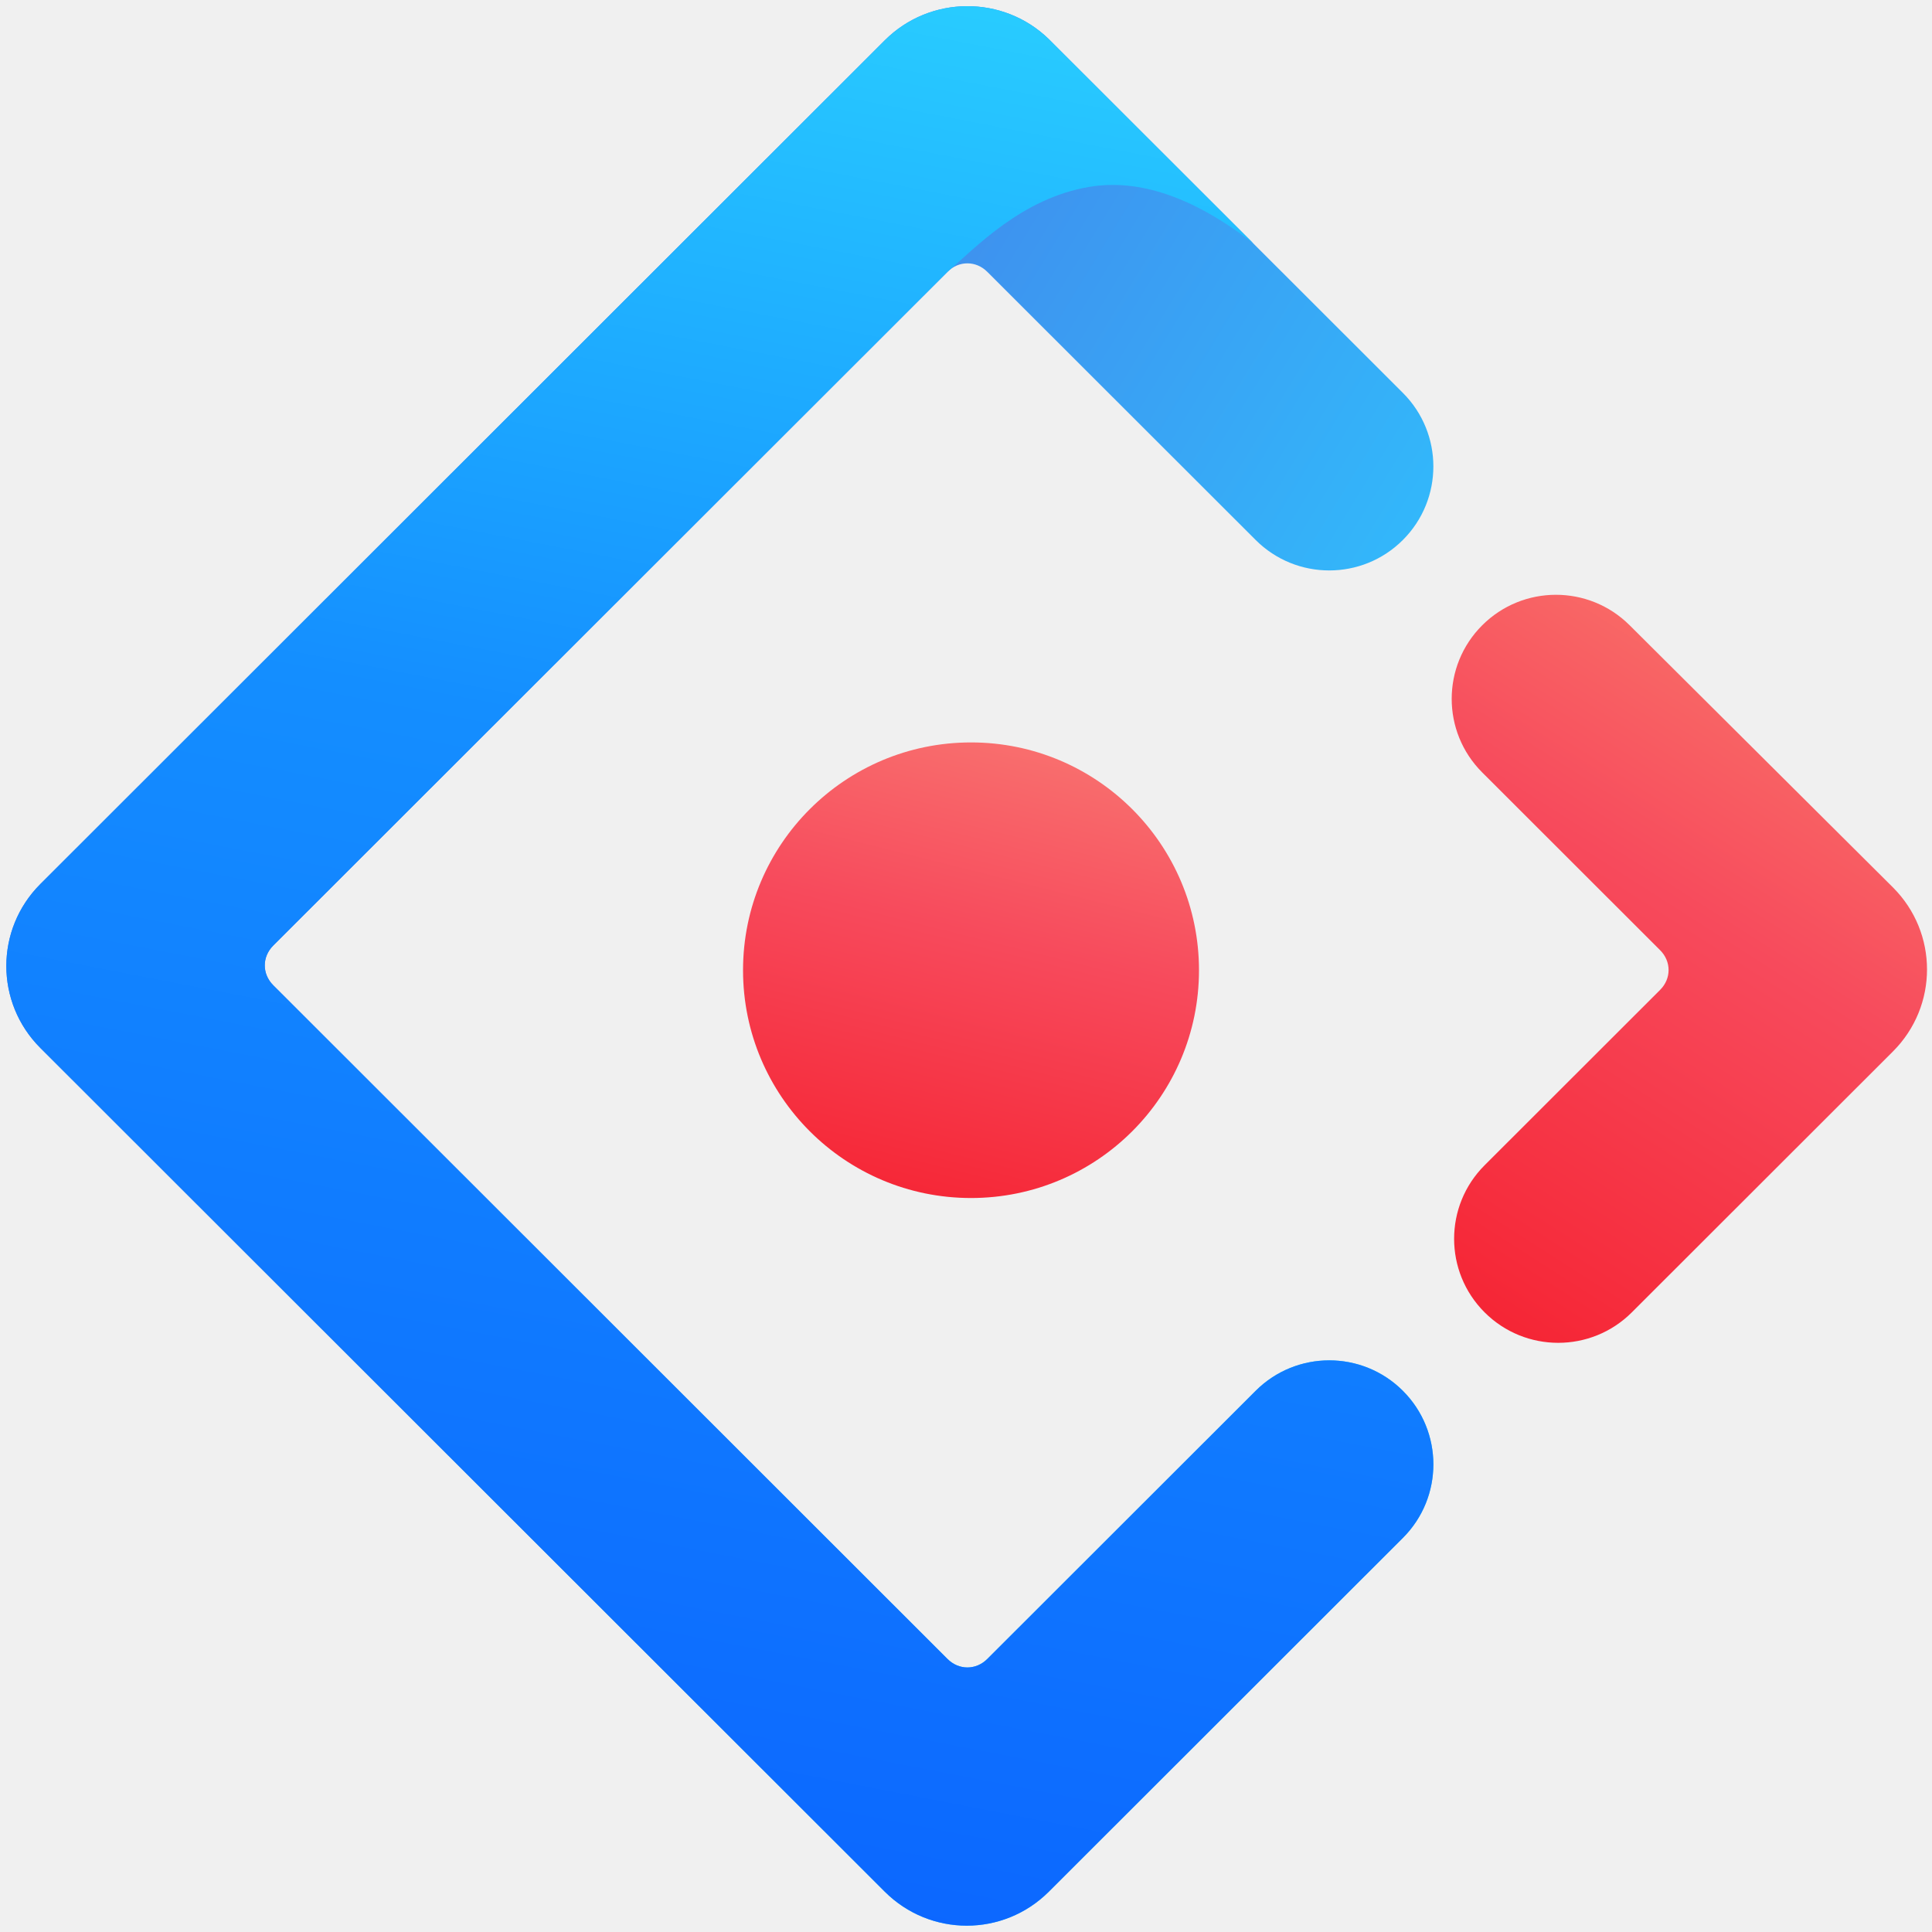
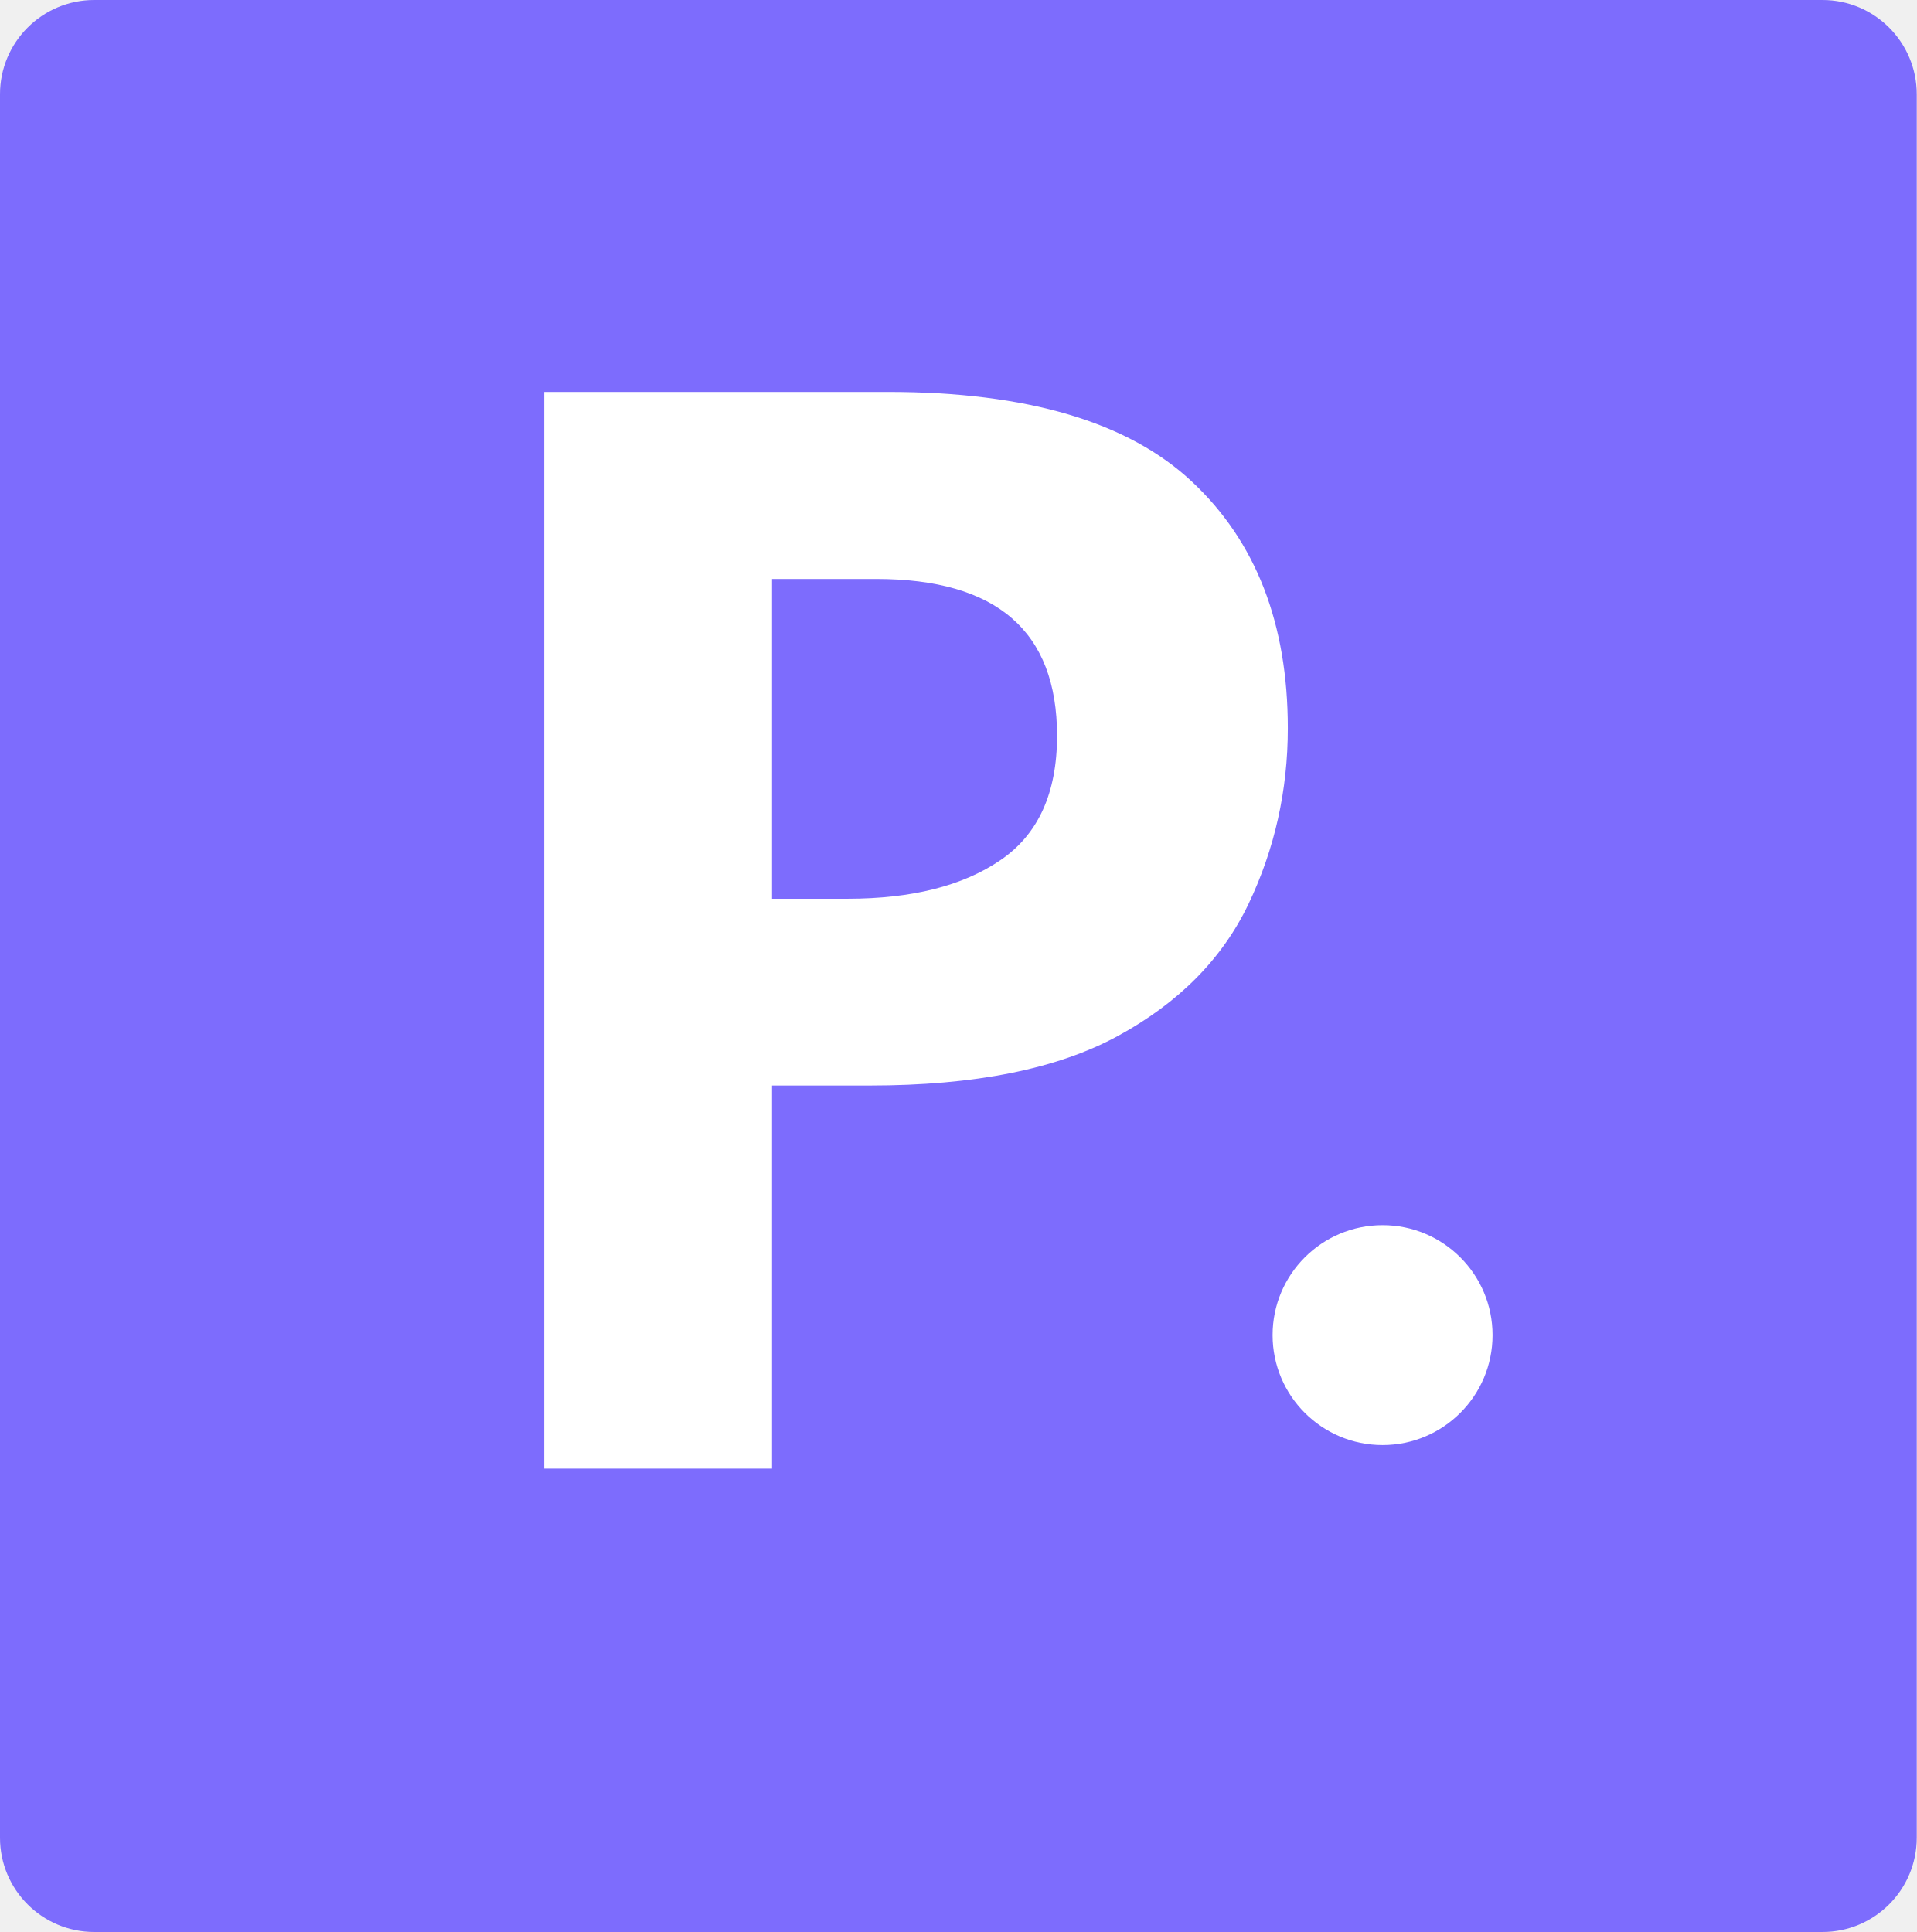
- <svg xmlns="http://www.w3.org/2000/svg" width="200" height="200" version="1.1" viewBox="0 0 200 200">
-   <defs>
-     <linearGradient id="linearGradient-1" x1="62.102%" x2="108.197%" y1="0%" y2="37.864%">
-       <stop offset="0%" stop-color="#4285EB" />
-       <stop offset="100%" stop-color="#2EC7FF" />
-     </linearGradient>
-     <linearGradient id="linearGradient-2" x1="69.644%" x2="54.043%" y1="0%" y2="108.457%">
-       <stop offset="0%" stop-color="#29CDFF" />
-       <stop offset="37.86%" stop-color="#148EFF" />
-       <stop offset="100%" stop-color="#0A60FF" />
-     </linearGradient>
-     <linearGradient id="linearGradient-3" x1="69.691%" x2="16.723%" y1="-12.974%" y2="117.391%">
-       <stop offset="0%" stop-color="#FA816E" />
-       <stop offset="41.473%" stop-color="#F74A5C" />
-       <stop offset="100%" stop-color="#F51D2C" />
-     </linearGradient>
-     <linearGradient id="linearGradient-4" x1="68.128%" x2="30.44%" y1="-35.691%" y2="114.943%">
-       <stop offset="0%" stop-color="#FA8E7D" />
-       <stop offset="51.264%" stop-color="#F74A5C" />
-       <stop offset="100%" stop-color="#F51D2C" />
-     </linearGradient>
-   </defs>
-   <g id="Page-1" fill="none" fill-rule="evenodd" stroke="none" stroke-width="1">
-     <g id="logo" transform="translate(-20, -20)">
-       <g id="Group-28-Copy-5" transform="translate(20, 20)">
-         <g id="Group-27-Copy-3">
-           <g id="Group-25" fill-rule="nonzero">
-             <g id="2">
-               <path id="Shape" fill="url(#linearGradient-1)" d="M91.588,4.177 L4.18,91.513 C-0.519,96.208 -0.519,103.792 4.18,108.487 L91.588,195.823 C96.287,200.519 103.877,200.519 108.577,195.823 L145.225,159.205 C149.434,155 149.434,148.182 145.225,143.977 C141.017,139.772 134.194,139.772 129.985,143.977 L102.202,171.737 C101.032,172.906 99.257,172.906 98.088,171.737 L28.286,101.993 C27.116,100.824 27.116,99.051 28.286,97.882 L98.088,28.138 C99.257,26.969 101.032,26.969 102.202,28.138 L129.985,55.898 C134.194,60.103 141.017,60.103 145.225,55.898 C149.434,51.693 149.434,44.876 145.225,40.671 L108.581,4.056 C103.862,-0.538 96.269,-0.501 91.588,4.177 Z" />
-               <path id="Shape" fill="url(#linearGradient-2)" d="M91.588,4.177 L4.18,91.513 C-0.519,96.208 -0.519,103.792 4.18,108.487 L91.588,195.823 C96.287,200.519 103.877,200.519 108.577,195.823 L145.225,159.205 C149.434,155 149.434,148.182 145.225,143.977 C141.017,139.772 134.194,139.772 129.985,143.977 L102.202,171.737 C101.032,172.906 99.257,172.906 98.088,171.737 L28.286,101.993 C27.116,100.824 27.116,99.051 28.286,97.882 L98.088,28.138 C101,25.627 105.752,20.542 112.73,19.352 C117.916,18.469 123.585,20.414 129.739,25.189 C125.625,21.078 118.572,14.034 108.581,4.056 C103.862,-0.538 96.269,-0.501 91.588,4.177 Z" />
-             </g>
-             <path id="Shape" fill="url(#linearGradient-3)" d="M153.686,135.855 C157.894,140.06 164.717,140.06 168.926,135.855 L195.96,108.843 C200.659,104.147 200.659,96.564 195.961,91.869 L168.691,64.718 C164.472,60.518 157.647,60.524 153.436,64.732 C149.227,68.937 149.227,75.754 153.436,79.959 L171.854,98.362 C173.024,99.531 173.024,101.305 171.854,102.473 L153.686,120.627 C149.477,124.832 149.477,131.65 153.686,135.855 Z" />
-           </g>
-           <ellipse id="Combined-Shape" cx="100.519" cy="100.437" fill="url(#linearGradient-4)" rx="23.6" ry="23.581" />
+ <svg xmlns="http://www.w3.org/2000/svg" width="122px" height="123px" viewBox="0 0 122 123" version="1.1">
+   <g id="LogoMark" stroke="none" stroke-width="1" fill="none" fill-rule="evenodd">
+     <g id="Group-2" transform="translate(0, -4.5)">
+       <g id="Rectangle" transform="translate(0, 4.5)" fill="#7D6CFD">
+         <rect x="0" y="0" width="122" height="123" rx="6" />
+       </g>
+       <g id="Oval" transform="translate(81, 82.5)" fill="#FFFFFF">
+         <circle cx="7" cy="7" r="7" />
+       </g>
+       <g id="Group" transform="translate(26, 0)" fill="#FFFFFF" fill-rule="nonzero" font-family="AlegreyaRoman-Bold, Alegreya" font-size="96" font-weight="bold">
+         <g id="P">
+           <text>
+             <tspan x="0" y="98">P</tspan>
+           </text>
        </g>
      </g>
    </g>
  </g>
</svg>
